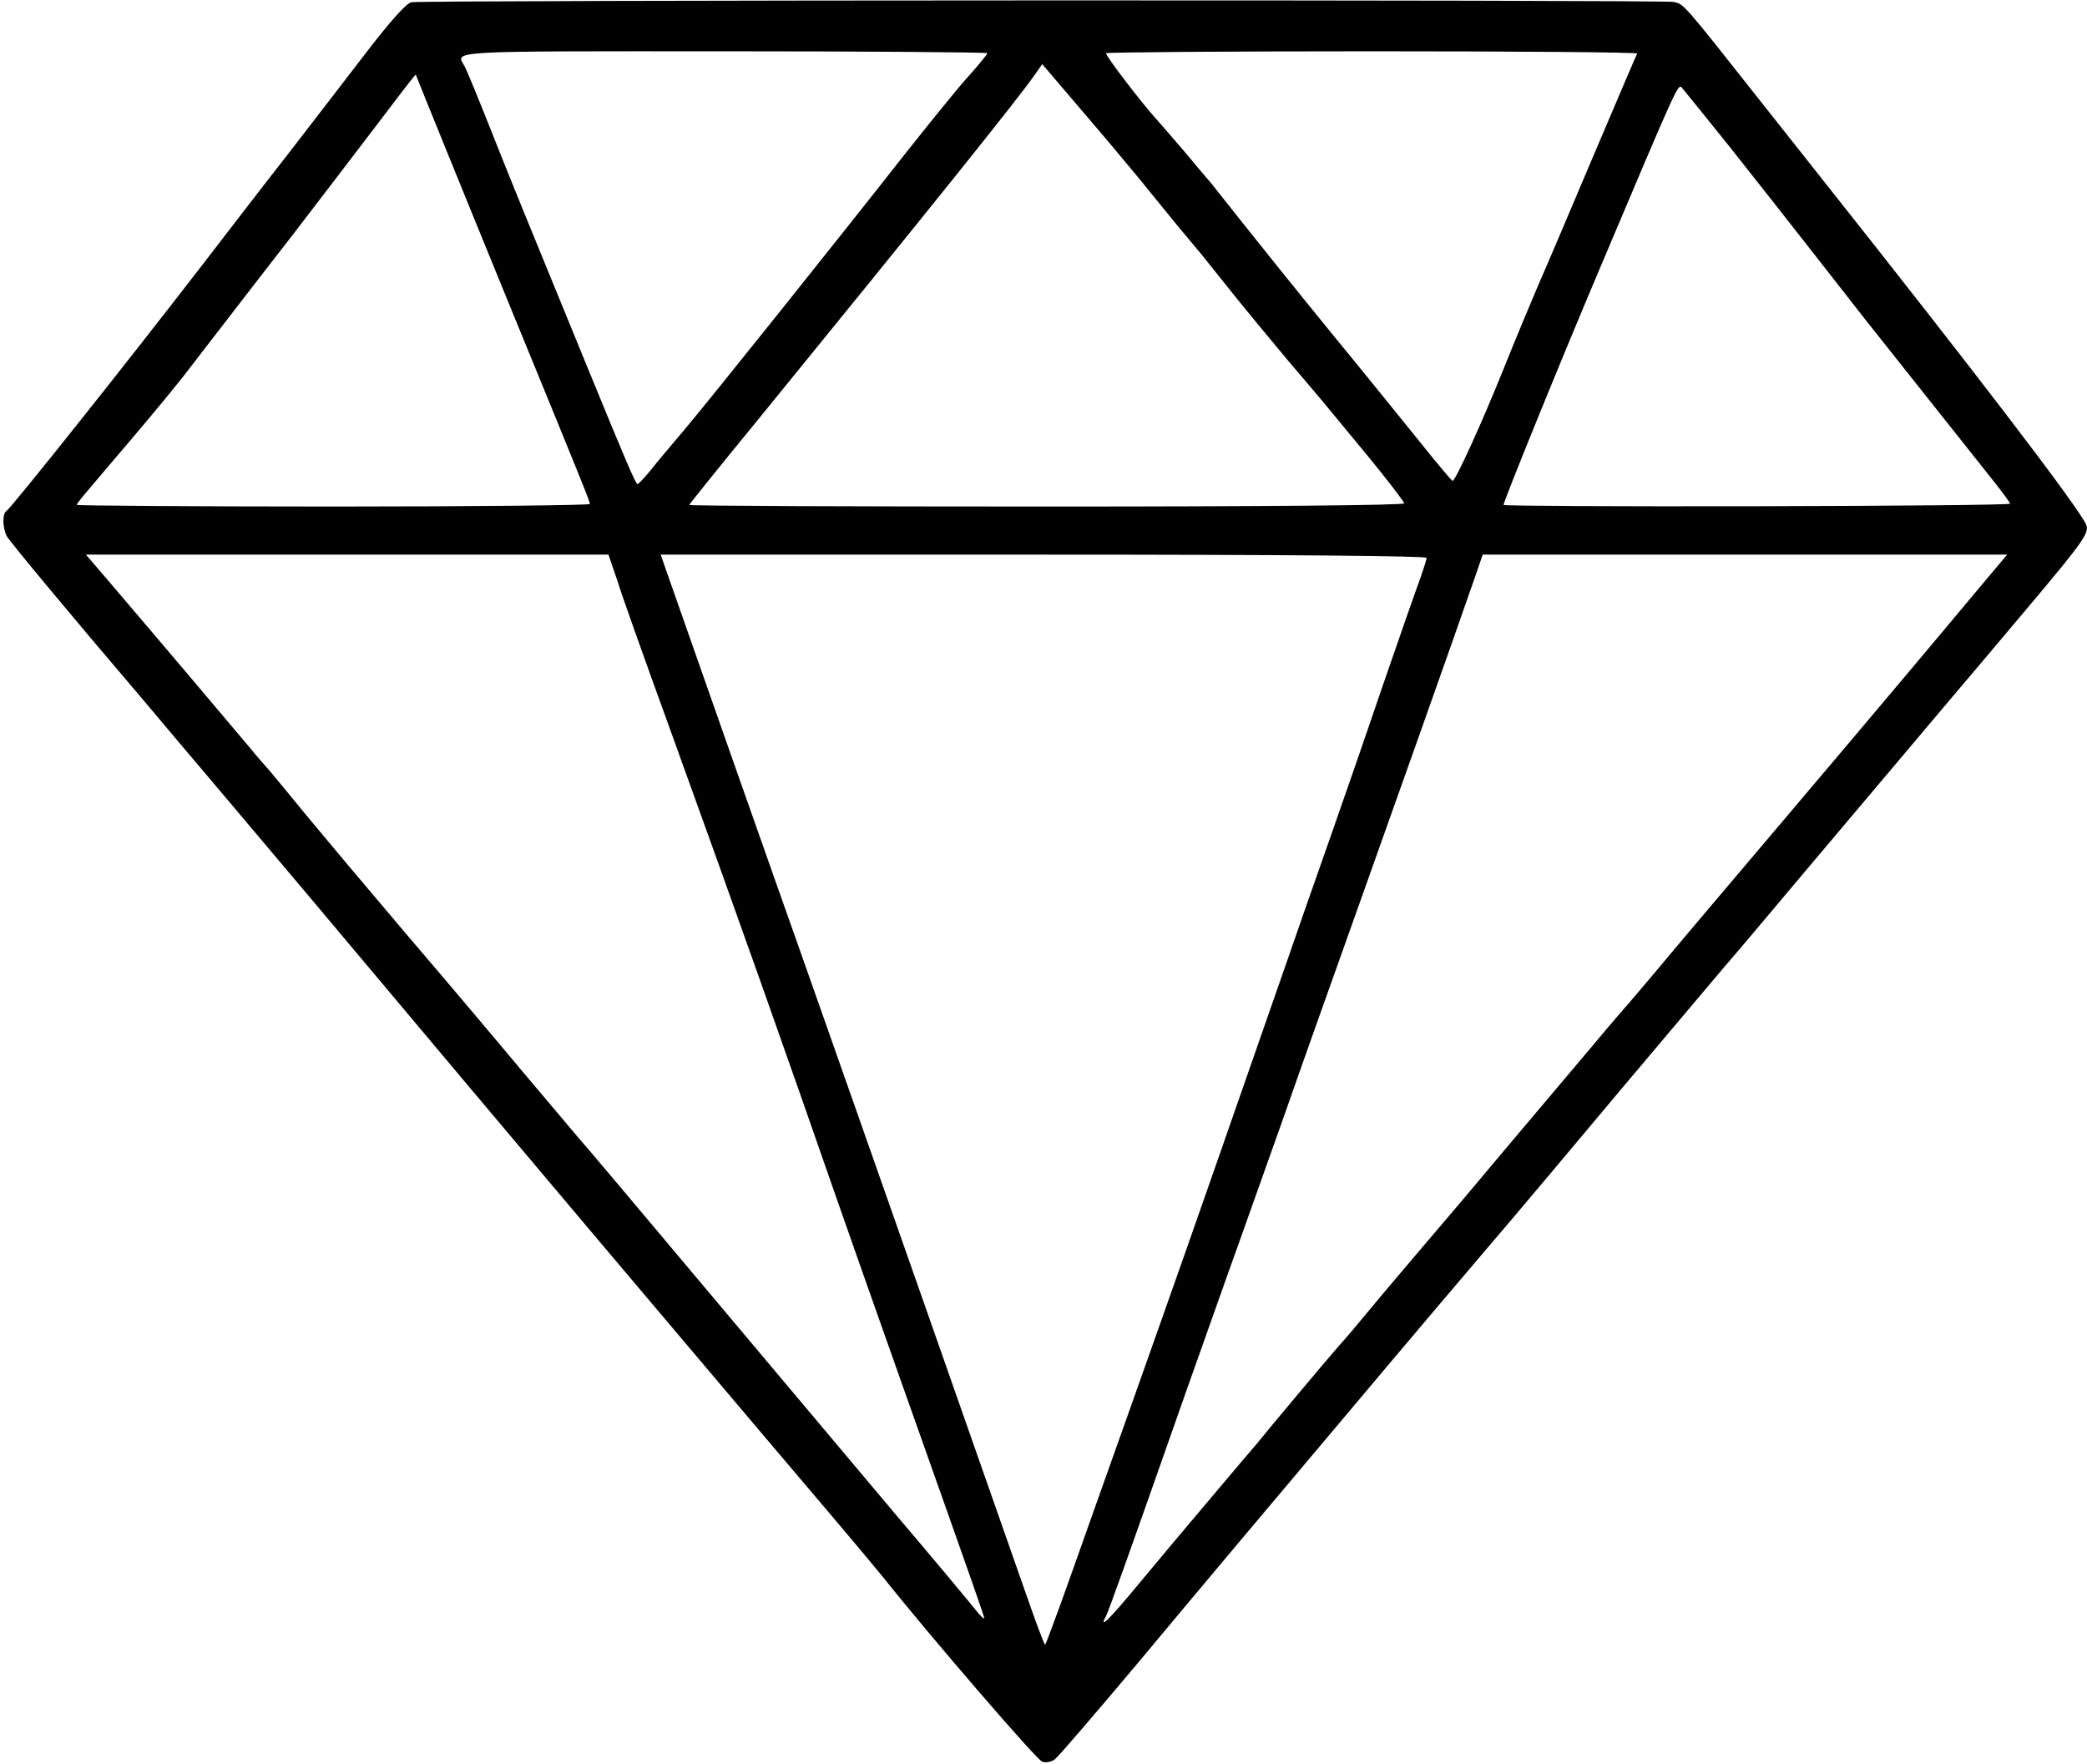
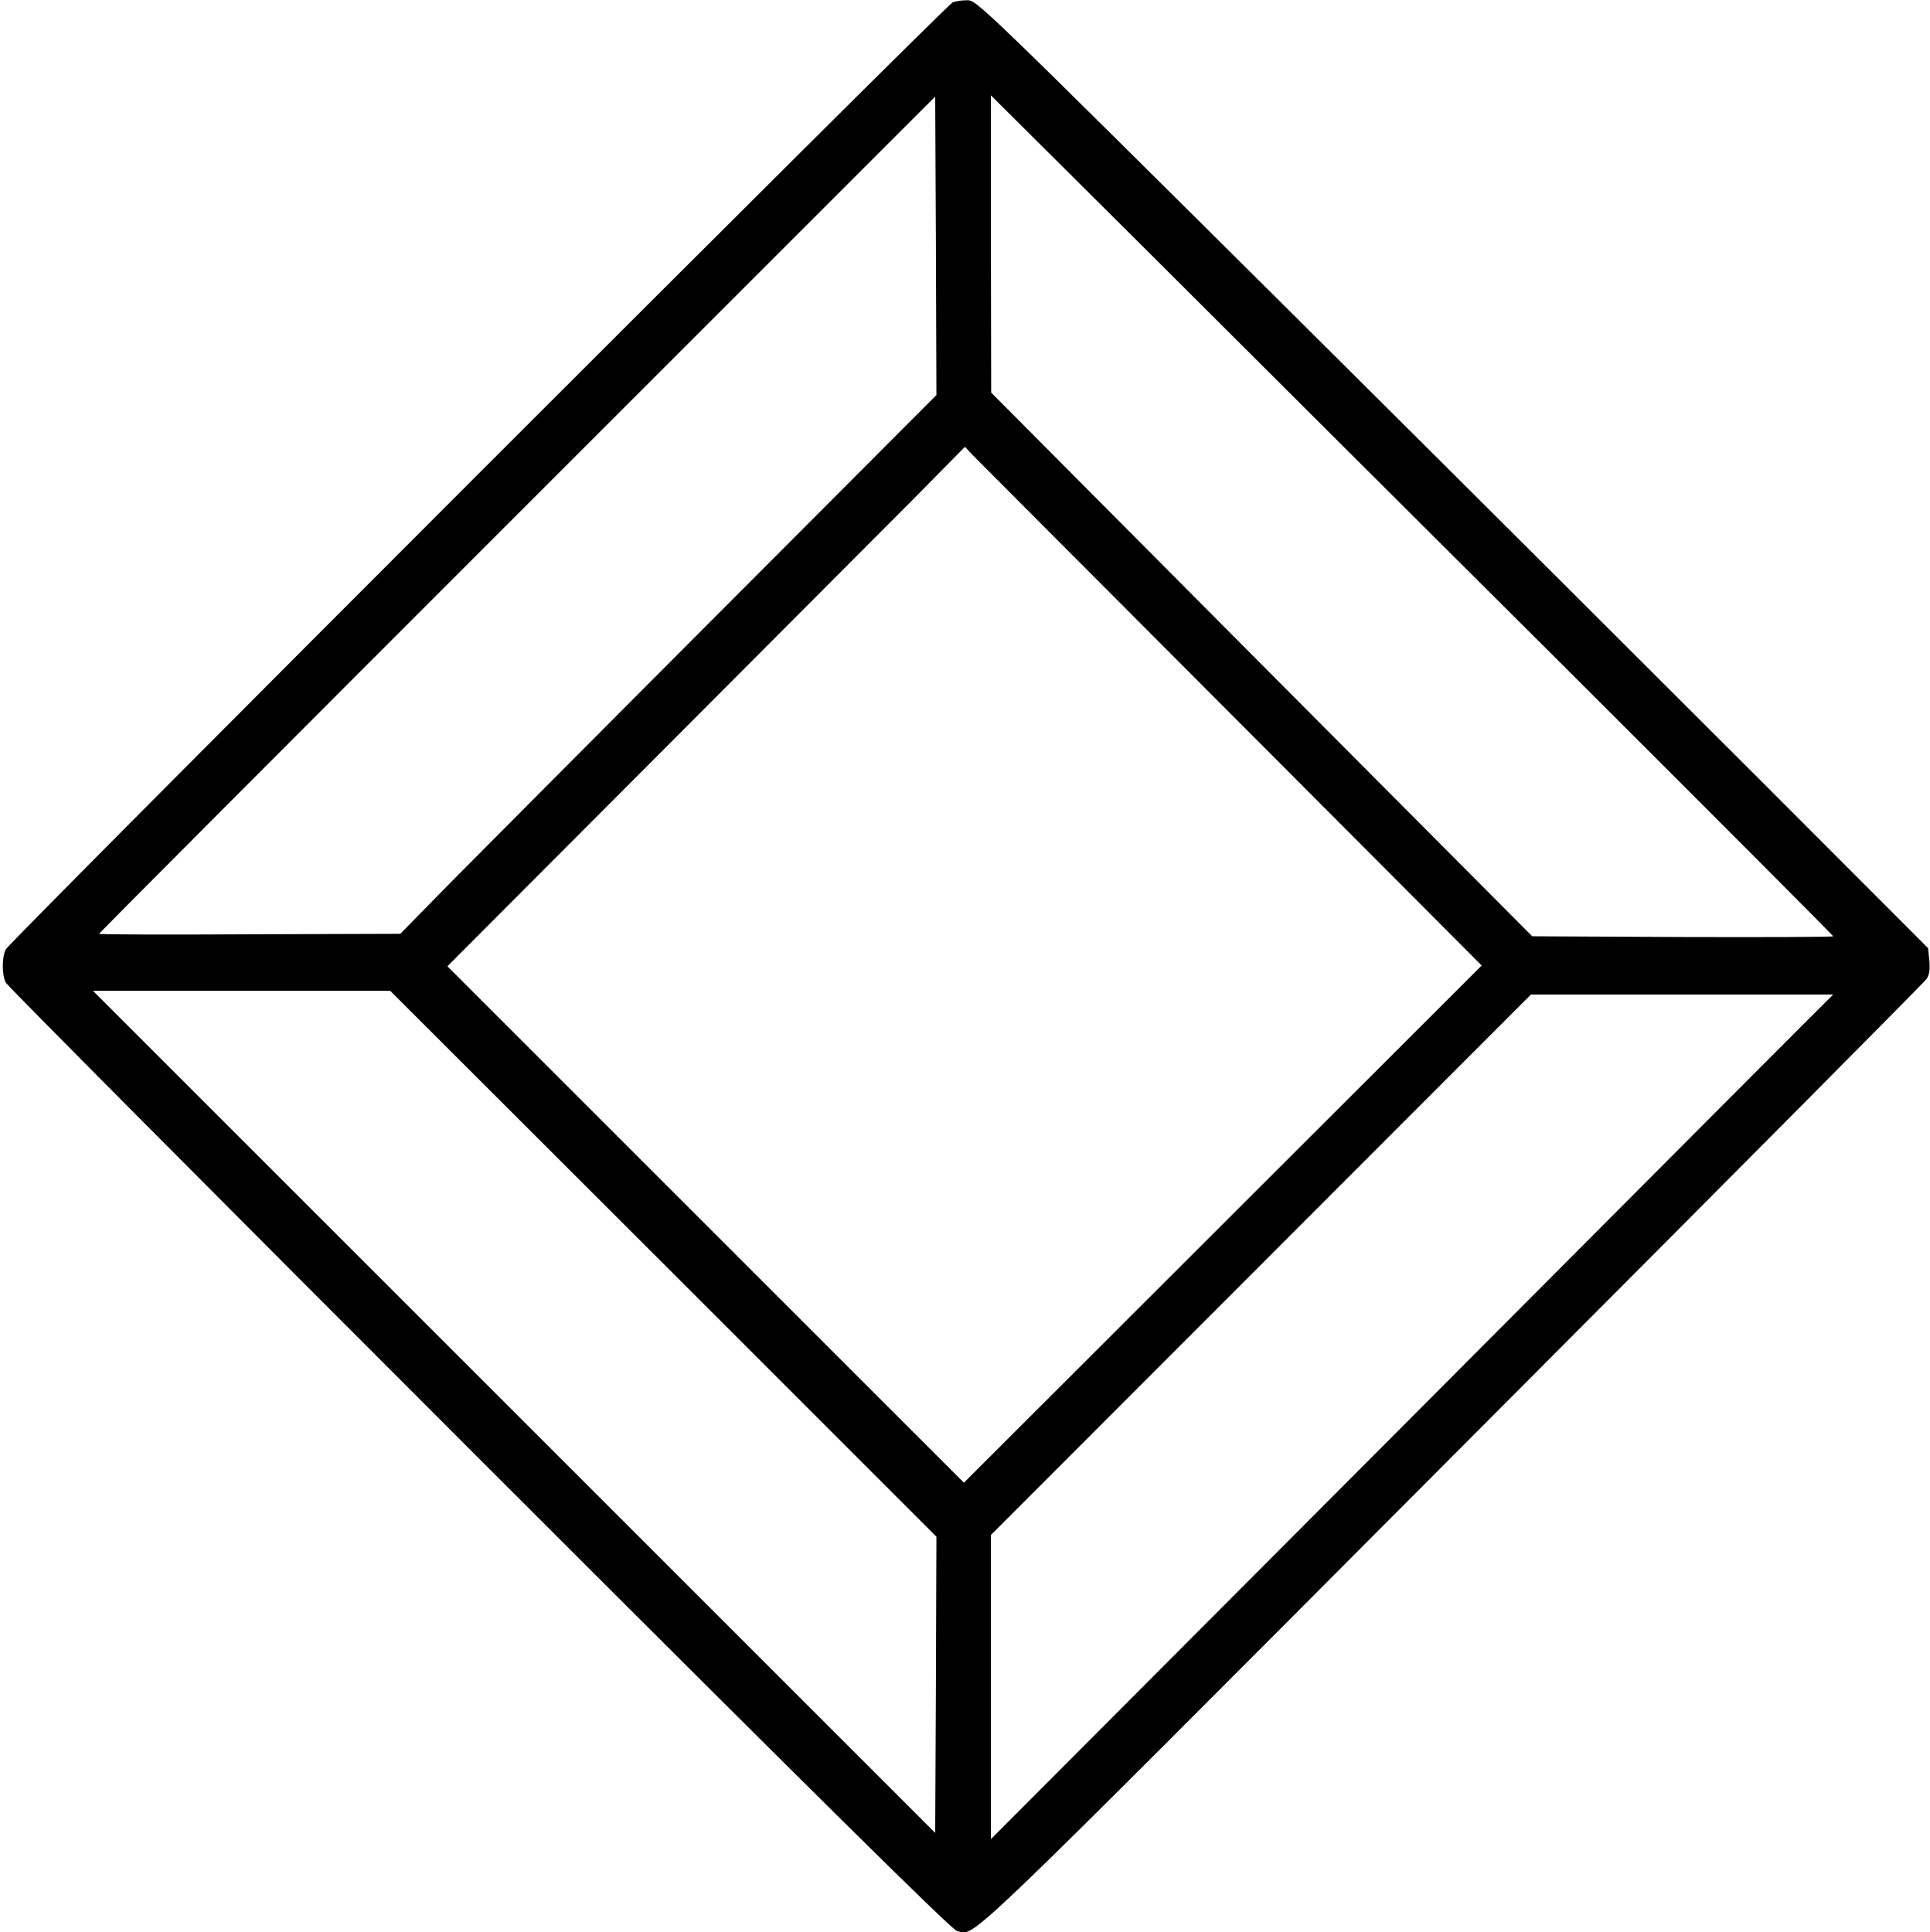
- <svg xmlns="http://www.w3.org/2000/svg" version="1.0" width="651pt" height="550pt" viewBox="0 0 651 550" preserveAspectRatio="xMidYMid meet">
-   <g transform="translate(0,550) scale(0.1,-0.1)" fill="#000000" stroke="none">
-     <path d="M1283 5493 c-15 -3 -64 -57 -140 -156 -64 -84 -176 -228 -248 -322 -73 -93 -189 -244 -259 -335 -249 -323 -602 -766 -617 -775 -12 -8 -11 -52 2 -77 10 -18 191 -236 423 -508 39 -47 157 -186 261 -309 168 -199 284 -336 754 -896 168 -199 318 -378 616 -730 325 -384 360 -426 520 -614 72 -85 144 -171 160 -191 144 -181 479 -570 496 -575 11 -4 28 -1 39 7 10 7 125 141 257 298 217 260 391 467 794 945 79 94 209 247 289 341 80 93 275 325 434 515 160 189 324 385 367 434 42 50 131 155 198 235 158 187 331 392 454 538 55 65 107 126 116 137 9 11 79 94 155 184 140 167 163 199 154 223 -19 49 -348 479 -827 1083 -52 66 -136 172 -186 235 -248 314 -242 307 -275 314 -35 7 -3901 6 -3937 -1z m1797 -159 c0 -3 -30 -40 -68 -82 -37 -42 -123 -149 -192 -236 -200 -255 -607 -764 -684 -855 -39 -46 -87 -103 -106 -127 -19 -24 -38 -43 -41 -44 -6 0 -32 60 -161 375 -194 473 -232 566 -299 735 -38 96 -74 183 -79 192 -29 51 -72 48 810 48 451 0 820 -3 820 -6z m2027 -1 c-3 -5 -62 -143 -132 -308 -70 -165 -149 -352 -177 -415 -27 -63 -76 -181 -108 -261 -67 -167 -150 -349 -159 -349 -3 1 -44 49 -91 108 -47 58 -175 217 -286 352 -110 135 -233 288 -274 340 -41 52 -88 111 -104 131 -17 19 -51 60 -76 90 -25 29 -65 76 -90 104 -50 55 -160 199 -160 209 0 3 374 6 831 6 456 0 828 -3 826 -7z m-1547 -398 c35 -44 89 -109 118 -145 30 -36 62 -74 71 -85 9 -11 52 -65 96 -120 44 -55 122 -149 173 -210 109 -128 94 -110 245 -293 64 -78 117 -147 117 -152 0 -6 -425 -10 -1115 -10 -613 0 -1115 2 -1115 5 0 2 93 118 208 258 536 658 814 1004 870 1084 l23 33 122 -143 c67 -78 151 -178 187 -222z m-2157 70 c58 -143 148 -363 200 -490 214 -522 237 -579 237 -587 0 -4 -360 -8 -800 -8 -440 0 -800 3 -800 5 0 6 3 9 163 197 68 80 152 181 185 225 170 221 296 383 327 423 36 47 243 317 330 432 28 37 51 66 52 65 0 -1 48 -119 106 -262z m3994 35 c76 -96 188 -238 248 -315 60 -77 141 -180 180 -230 119 -150 346 -436 397 -500 26 -33 48 -63 48 -66 0 -4 -355 -7 -790 -8 -434 -1 -790 1 -790 4 0 11 175 442 295 725 244 577 249 590 261 577 6 -7 74 -91 151 -187z m-3471 -1352 c14 -46 89 -256 166 -468 217 -600 358 -999 513 -1445 40 -115 137 -390 215 -610 233 -657 250 -706 250 -713 0 -4 -13 9 -28 28 -15 19 -124 150 -243 290 -118 140 -385 458 -593 705 -208 248 -390 464 -405 480 -14 17 -92 109 -173 205 -80 96 -243 289 -362 428 -119 140 -255 302 -303 360 -48 59 -103 125 -122 148 -20 22 -45 51 -56 65 -53 63 -251 298 -468 552 l-49 57 815 0 815 0 28 -82z m2524 72 c0 -5 -9 -33 -19 -62 -11 -29 -65 -183 -120 -343 -54 -159 -129 -375 -166 -480 -37 -104 -102 -291 -145 -415 -148 -425 -298 -855 -378 -1080 -44 -124 -142 -402 -219 -617 -76 -216 -140 -393 -143 -393 -3 0 -31 76 -63 168 -106 303 -500 1426 -698 1987 -97 273 -317 899 -420 1193 l-18 52 1195 0 c758 0 1194 -4 1194 -10z m1721 -97 c-122 -146 -281 -336 -631 -749 -163 -192 -332 -392 -375 -444 -44 -52 -82 -97 -85 -100 -3 -3 -55 -63 -115 -135 -60 -71 -148 -175 -195 -231 -47 -55 -116 -138 -155 -184 -38 -46 -126 -149 -195 -230 -69 -81 -143 -169 -165 -196 -22 -27 -56 -67 -76 -89 -31 -35 -215 -254 -260 -310 -10 -11 -75 -88 -145 -171 -71 -84 -172 -204 -224 -267 -89 -108 -125 -143 -100 -98 9 18 65 174 250 701 32 91 92 260 133 375 42 116 118 332 171 480 52 149 147 416 211 595 105 294 328 922 387 1093 l23 67 818 0 818 0 -90 -107z" />
+ <svg xmlns="http://www.w3.org/2000/svg" version="1.0" width="779pt" height="780pt" viewBox="0 0 779 780" preserveAspectRatio="xMidYMid meet">
+   <g transform="translate(0,780) scale(0.1,-0.1)" fill="#000000" stroke="none">
+     <path d="M3845 7790 c-25 -10 -3804 -3790 -3821 -3822 -17 -30 -17 -106 0 -136 7 -13 867 -878 1911 -1922 1390 -1390 1907 -1901 1928 -1906 77 -17 -26 -116 1997 1914 1046 1049 1909 1917 1917 1930 11 16 14 38 11 73 l-5 51 -664 665 c-365 365 -1229 1227 -1920 1914 -1242 1234 -1257 1249 -1295 1248 -22 0 -48 -4 -59 -9z m-953 -2475 c-488 -489 -975 -979 -1082 -1087 l-194 -198 -608 -2 c-334 -2 -608 -1 -608 2 0 3 759 764 1688 1693 l1687 1687 3 -602 2 -603 -888 -890z m3421 -205 c598 -597 1087 -1087 1087 -1090 0 -3 -273 -4 -607 -3 l-608 3 -1092 1097 -1092 1098 -1 600 0 600 613 -610 c336 -336 1101 -1098 1700 -1695z m-1341 -196 l1009 -1012 -1045 -1044 -1045 -1044 -1043 1043 -1042 1042 831 833 c457 458 927 930 1045 1048 l213 216 34 -36 c19 -19 488 -490 1043 -1046z m-2294 -2216 l1102 -1102 -2 -598 -3 -598 -1700 1700 -1700 1700 600 0 600 0 1103 -1102z m4722 1087 c-1 0 -766 -767 -1700 -1705 l-1700 -1705 0 614 0 614 1090 1091 1090 1091 610 0 c335 0 610 0 610 0z" />
  </g>
</svg>
